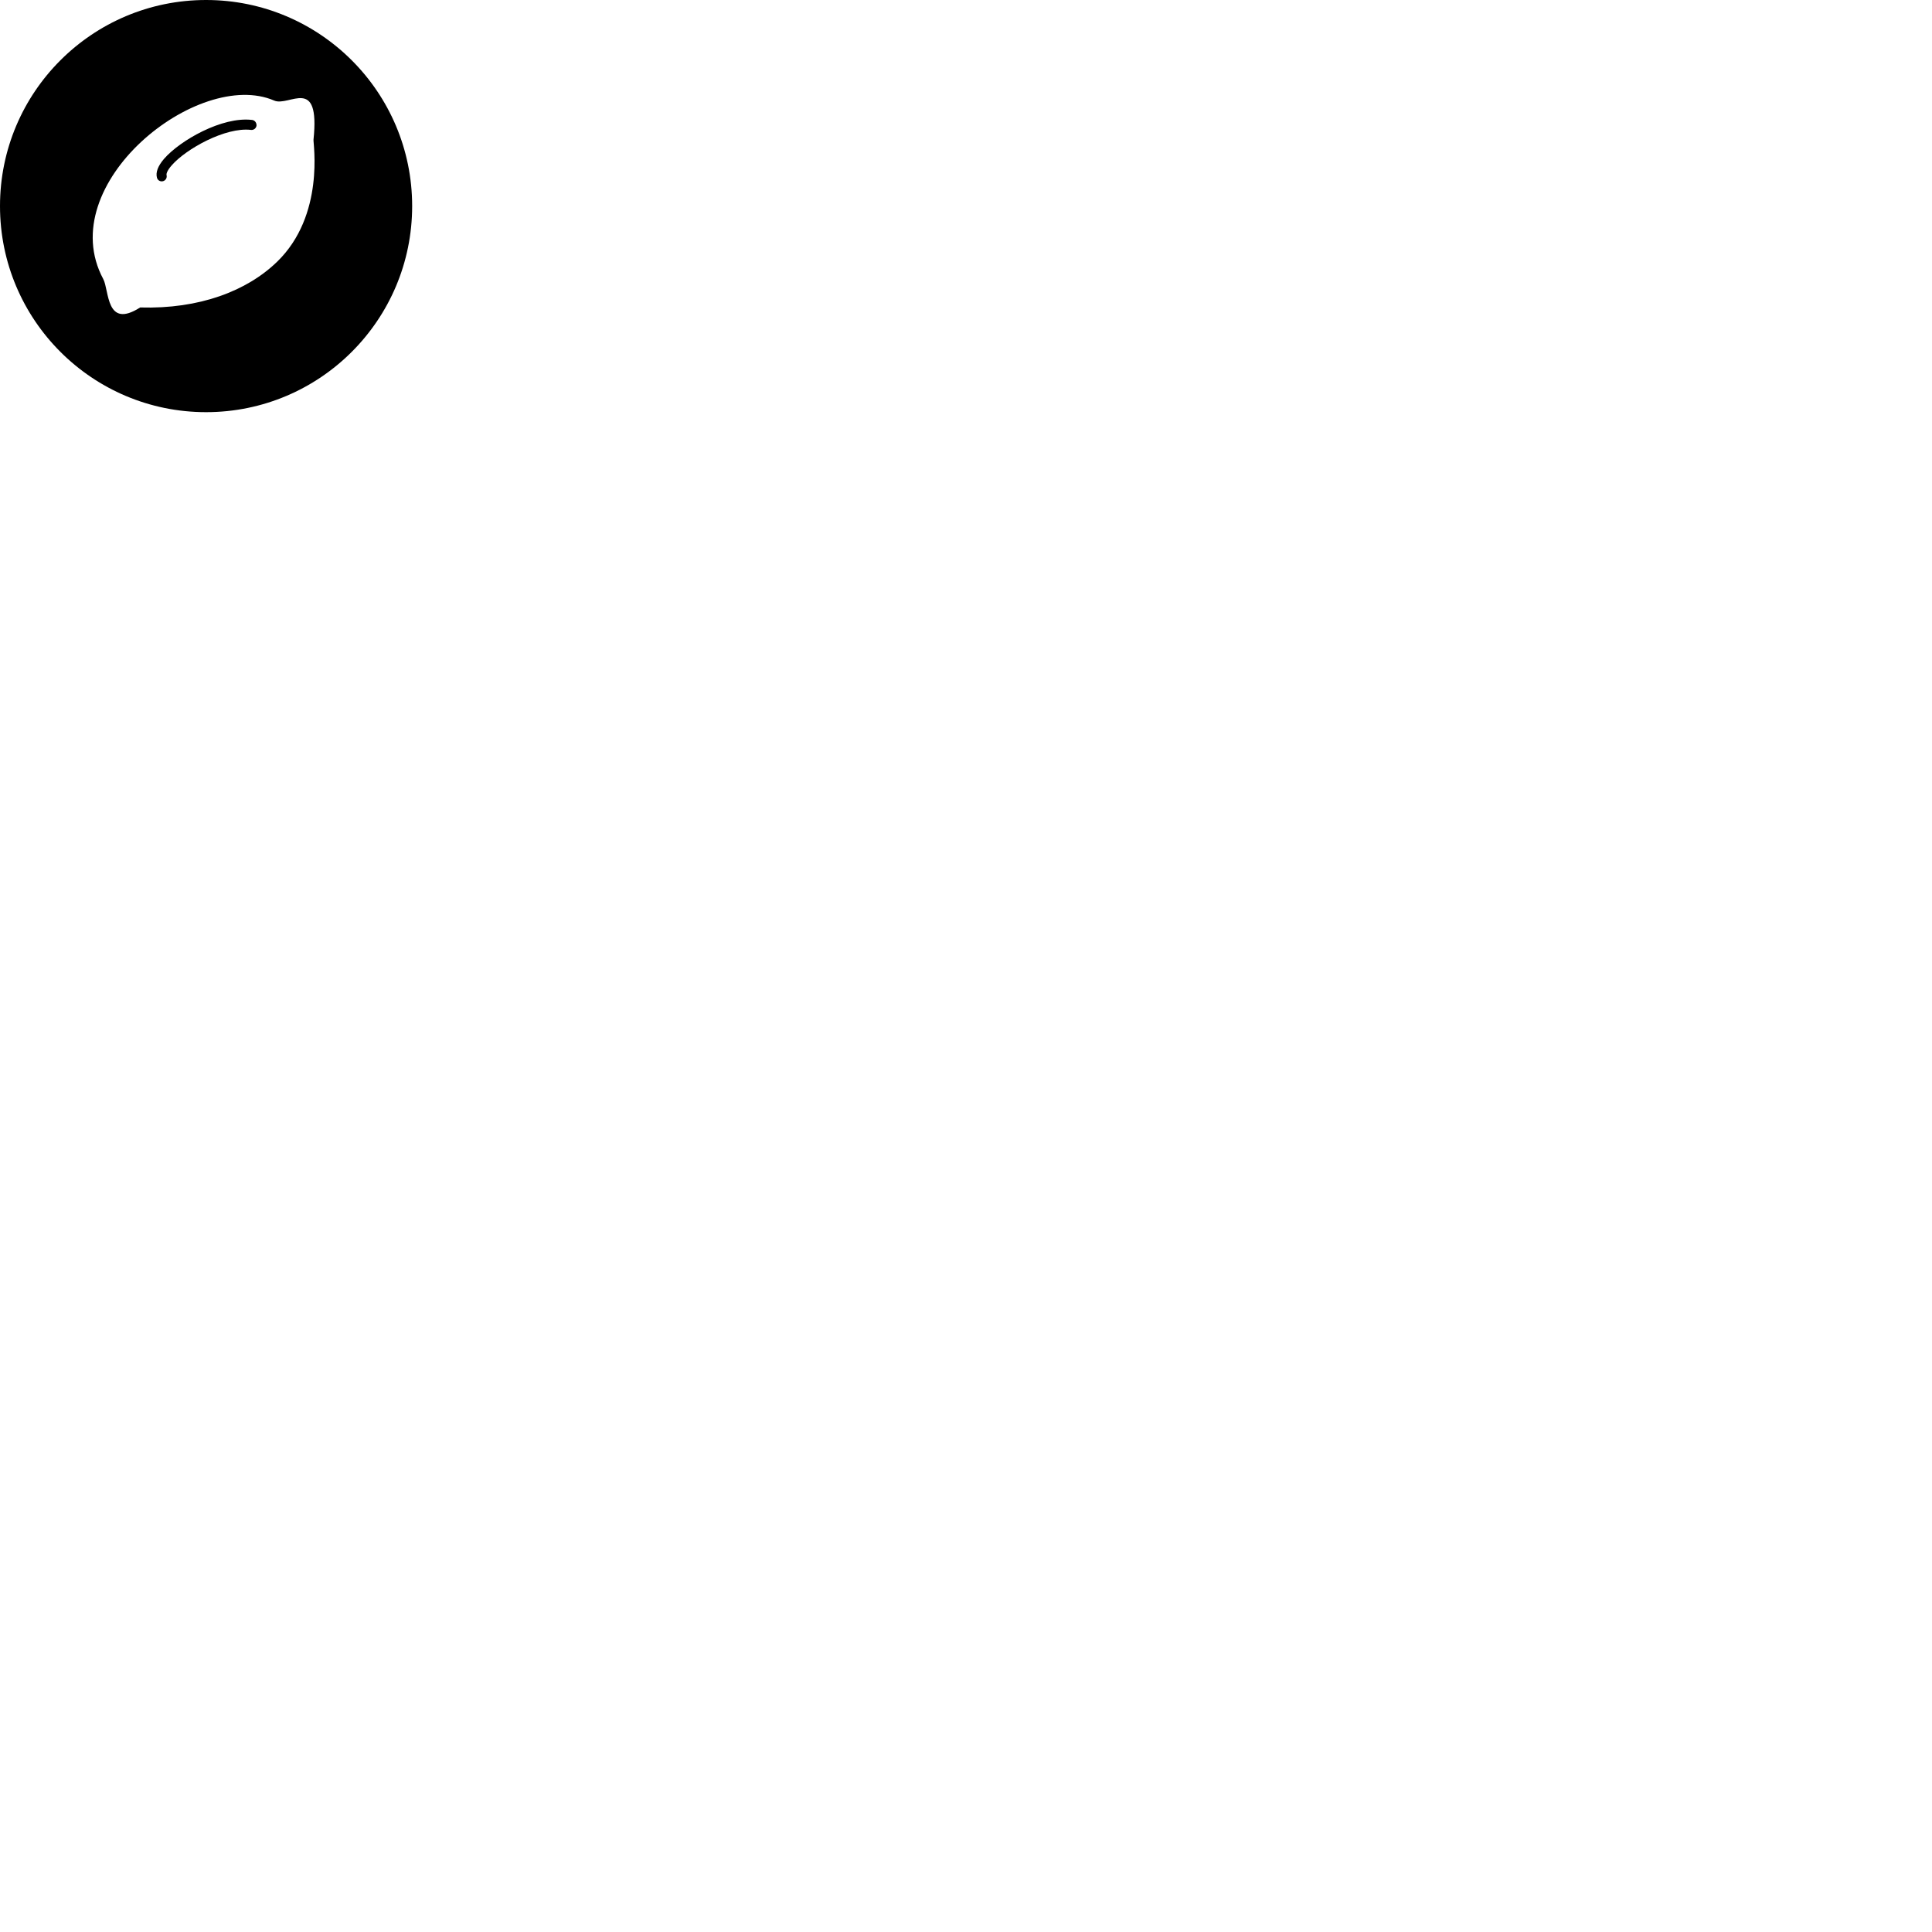
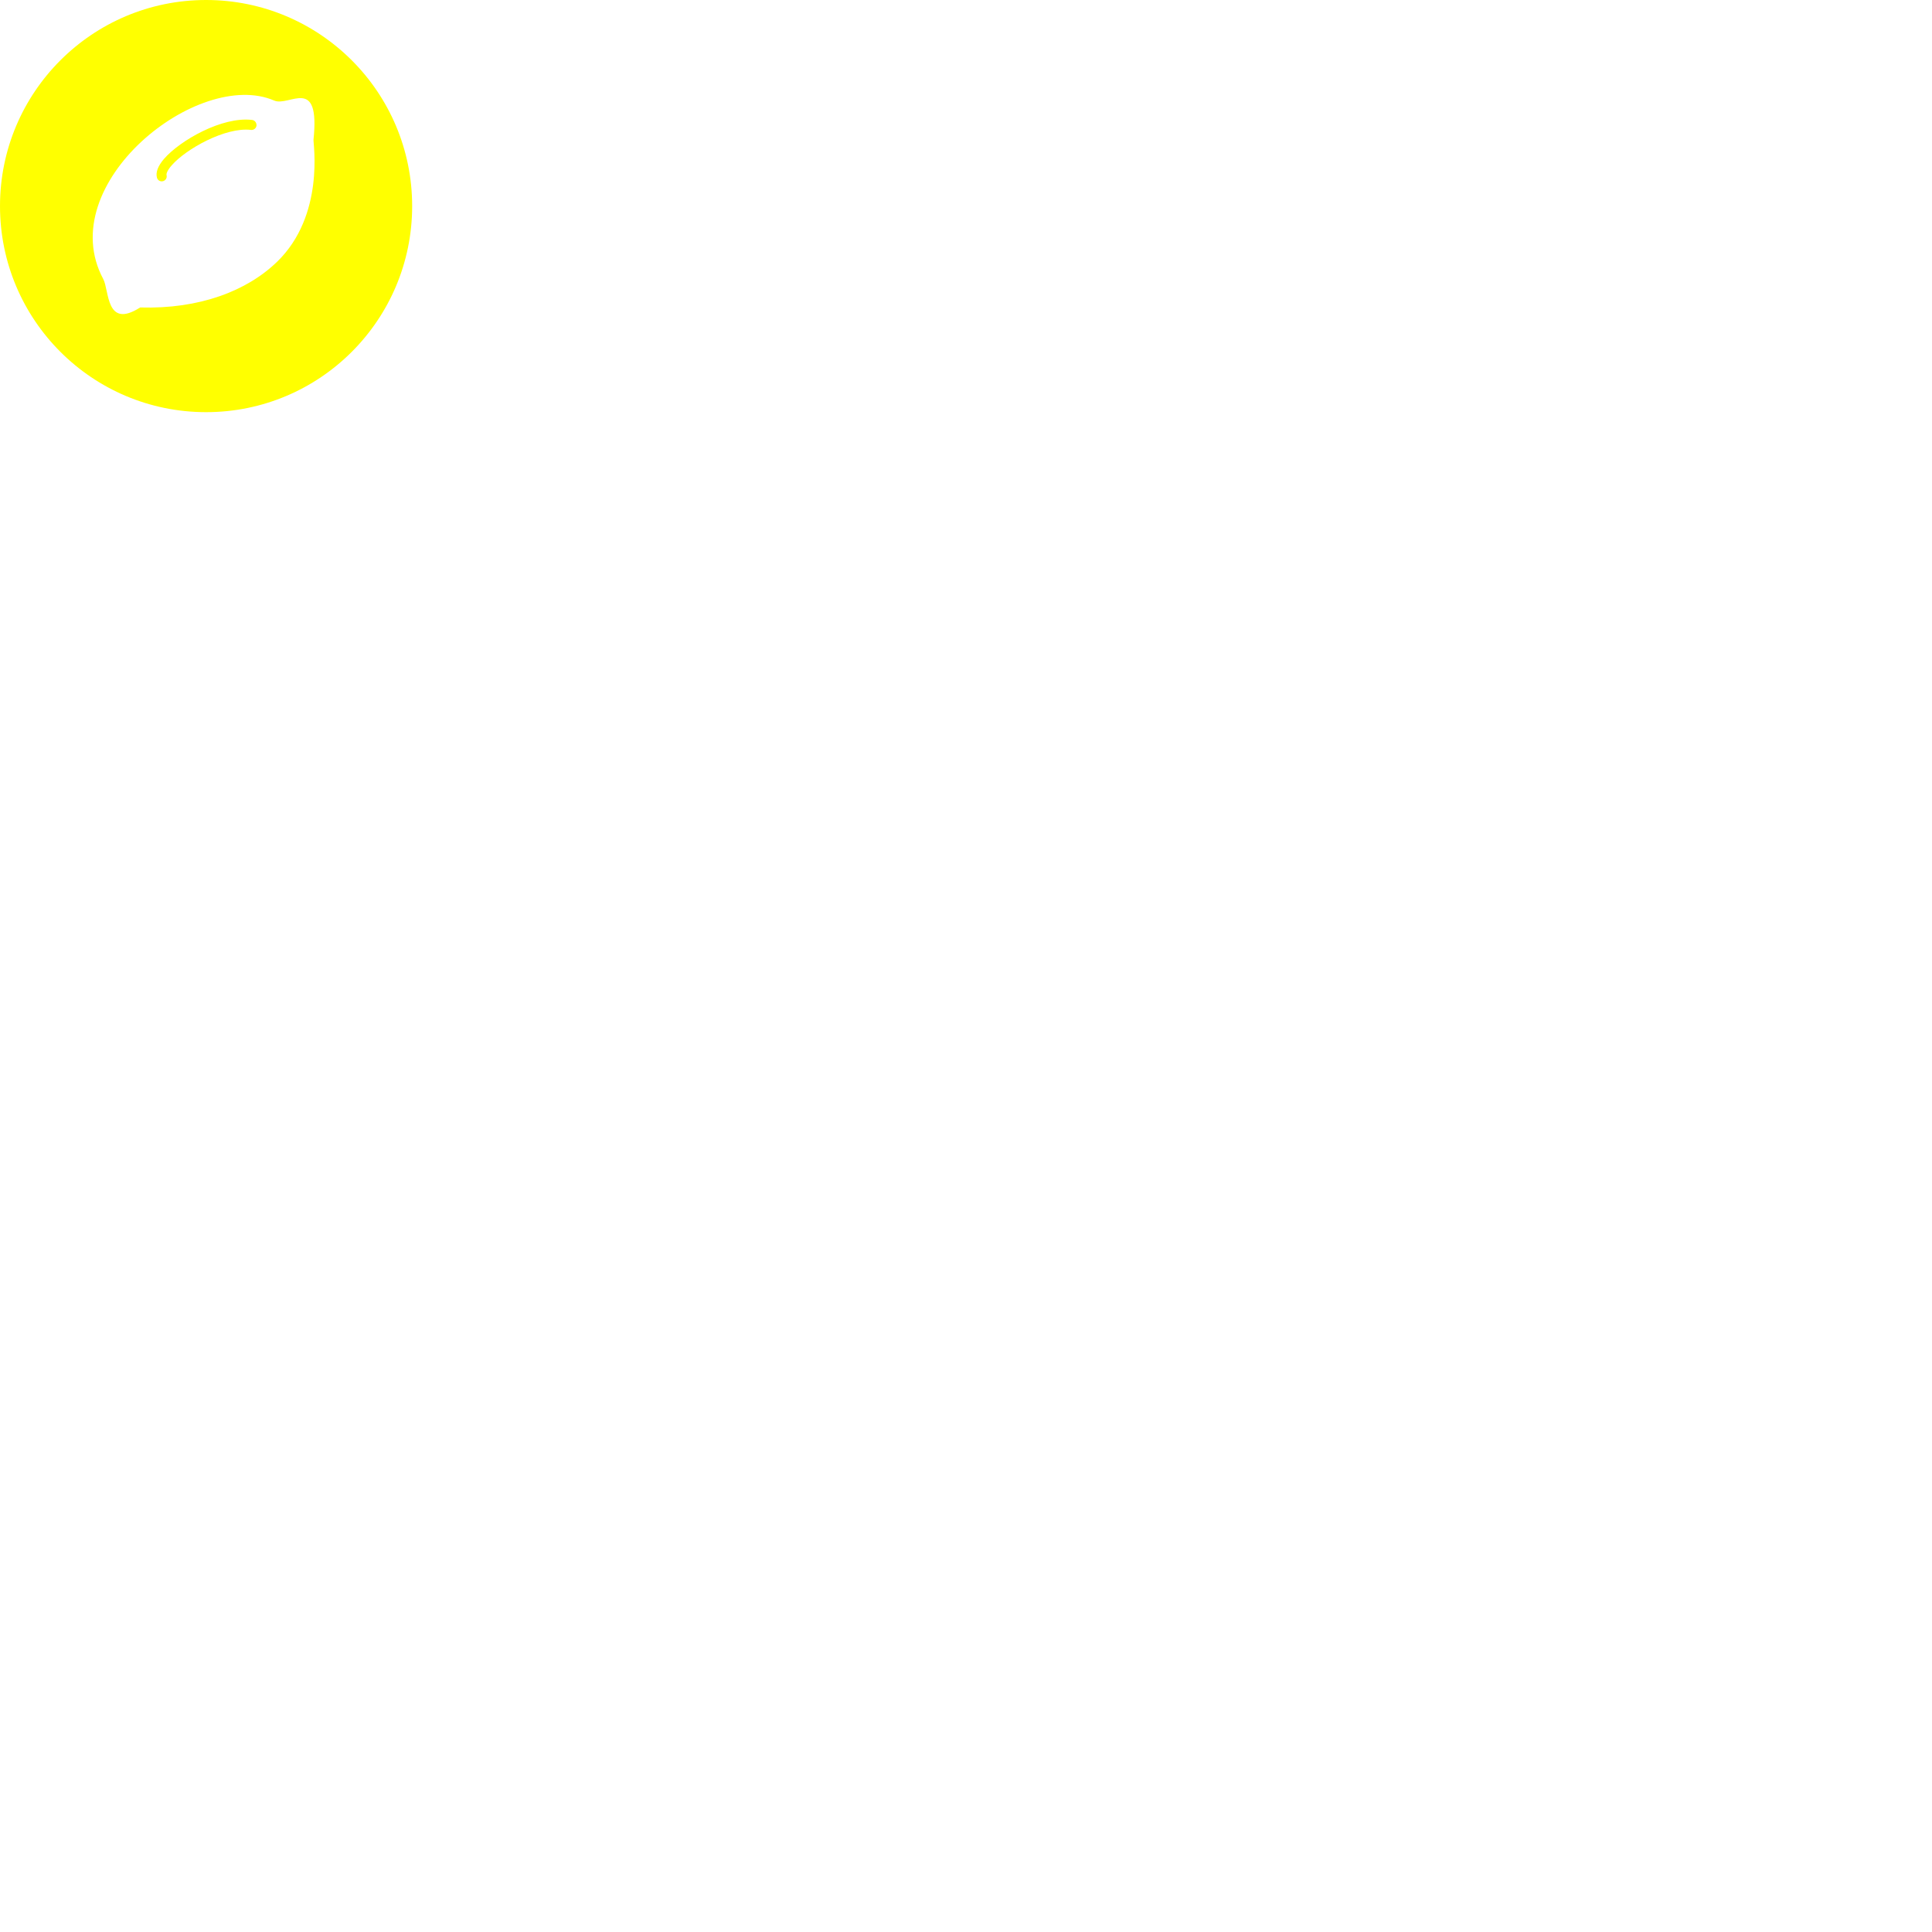
<svg xmlns="http://www.w3.org/2000/svg" id="sour" viewBox="0 0 150 150">
+   <defs>
+     <style>
+       path {
+         animation: draw 4s forwards;
+         stroke: black;
+      	fill: yellow;
+         stroke-width: .2px;
+         stroke-dasharray: 300;
+         stroke-dashoffset: 300;
+       }
+ 
+       @keyframes draw {
+         to {
+           stroke-dashoffset: 0;
+         }
+       }
+     </style>
+   </defs>
  <path d="M16 0c-8.838 0-16 7.162-16 16s7.162 16 16 16 16-7.162 16-16-7.162-16-16-16zM21.517 20.32c-2.342 2.272-6.029 3.686-10.637 3.552-2.675 1.709-2.387-1.325-2.867-2.214-3.942-7.373 7.386-16.397 13.274-13.85 1.171 0.506 3.578-2.010 3.053 3.040-0.032 0.294 0.896 5.856-2.822 9.472z" />
  <path d="M19.571 9.312c-2.33-0.282-5.6 1.6-6.829 3.014-0.48 0.557-0.666 1.050-0.557 1.466 0.045 0.173 0.198 0.288 0.371 0.288 0.032 0 0.064-0.006 0.102-0.013 0.205-0.058 0.326-0.262 0.275-0.467-0.032-0.109 0.058-0.378 0.397-0.762 1.107-1.274 4.179-2.989 6.157-2.752 0.211 0.026 0.403-0.128 0.429-0.333 0.013-0.224-0.134-0.416-0.346-0.442z" />
</svg>
